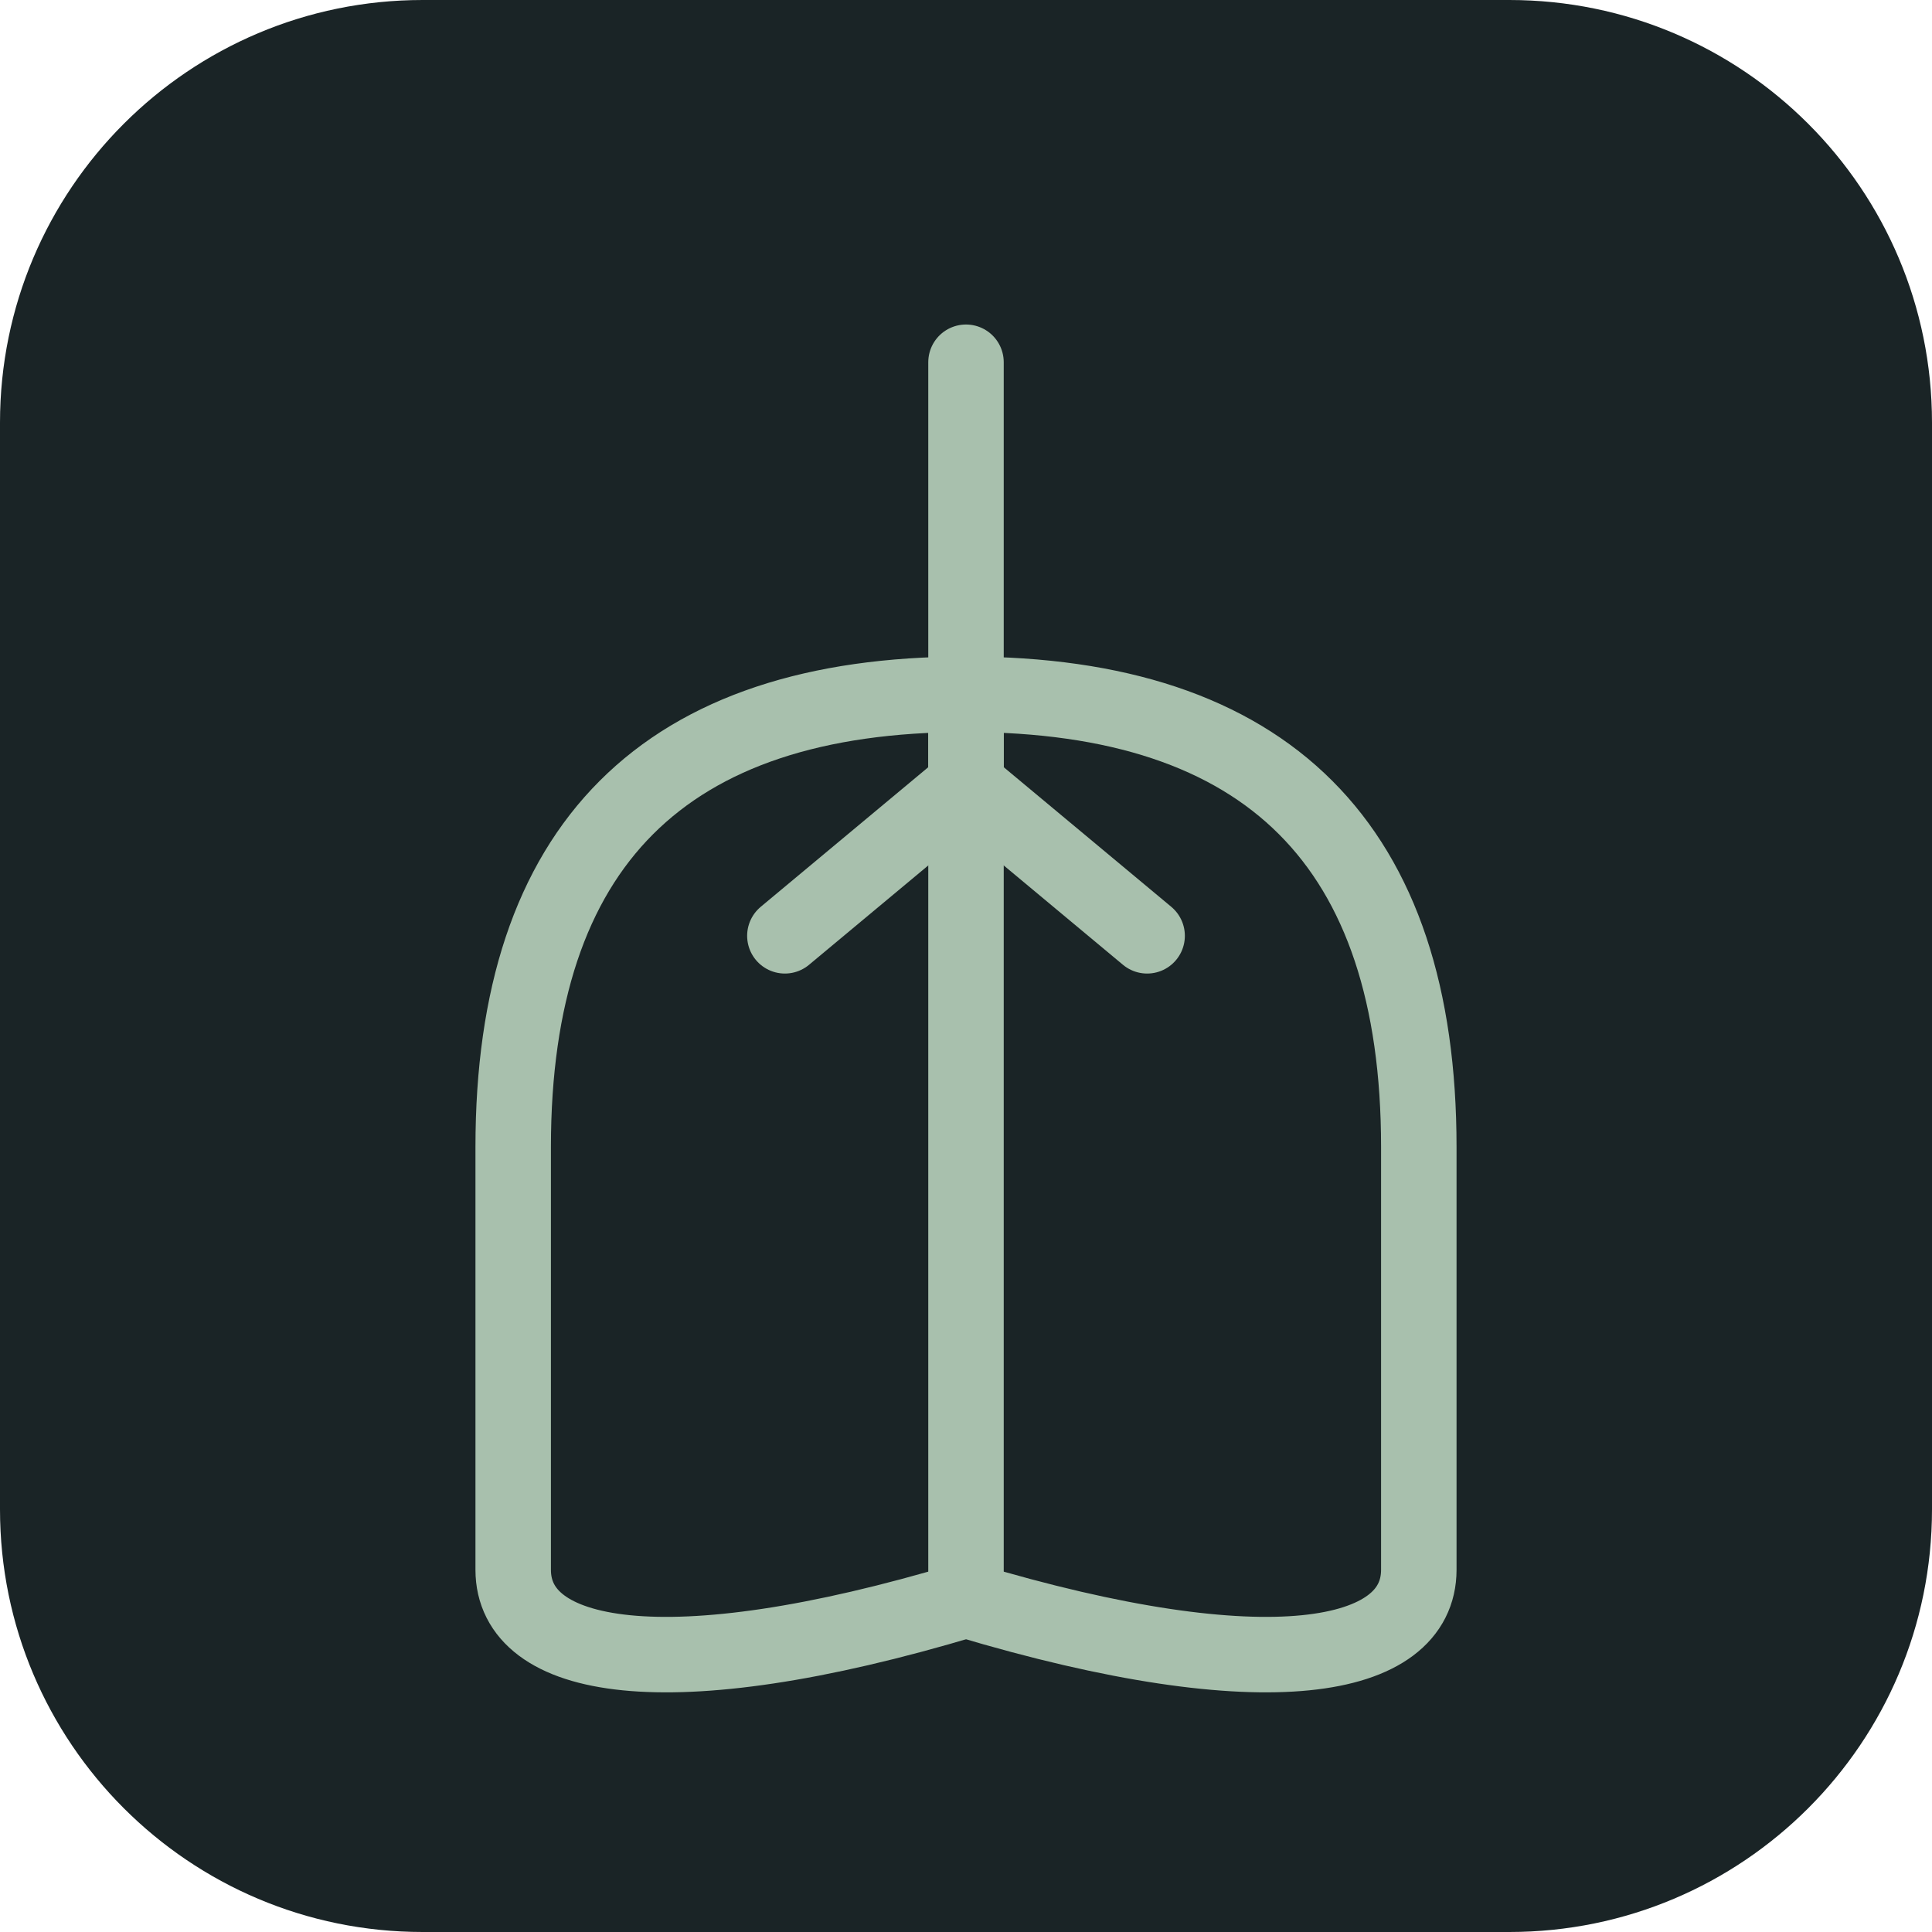
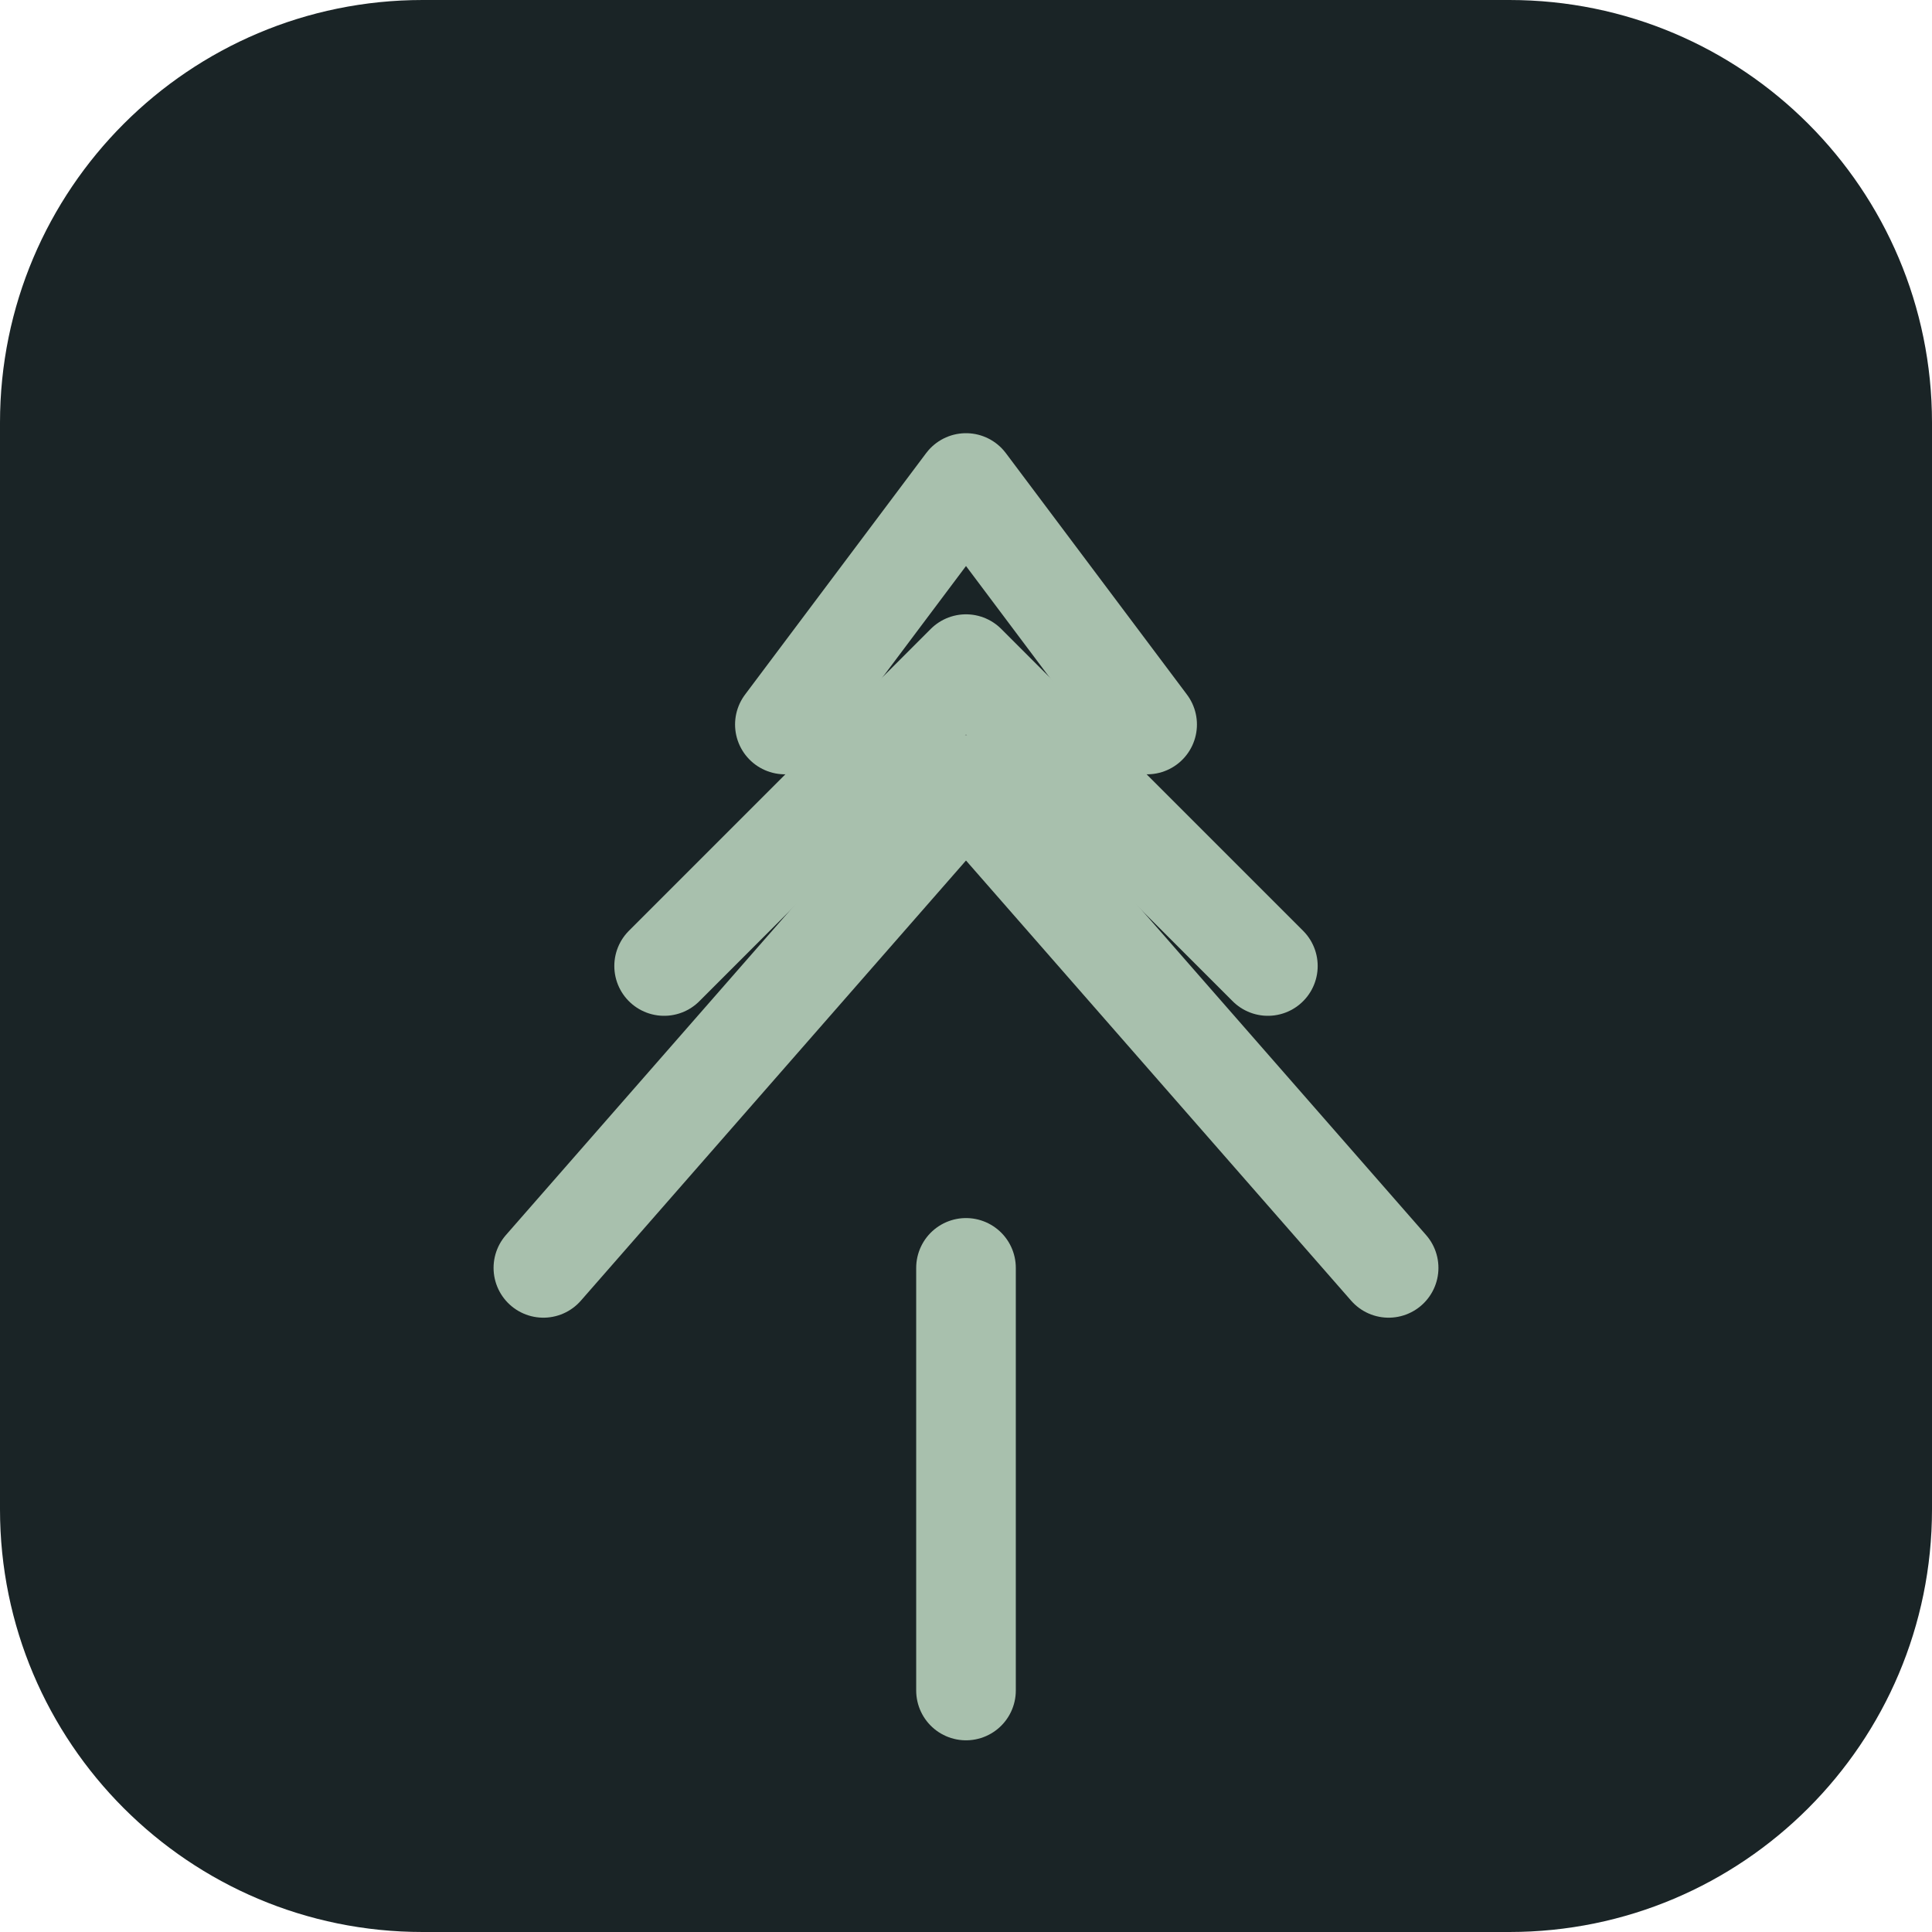
<svg xmlns="http://www.w3.org/2000/svg" viewBox="0 0 32 32" fill="none">
  <rect width="32" height="32" rx="7" fill="#1a2426" />
-   <path d="M16 6V13M16 13L13 15.5M16 13L19 15.5" stroke="#a8c0ad" stroke-width="1.25" stroke-linecap="round" stroke-linejoin="round" />
-   <path d="M16 11.5C11 11.5 8.5 14 8.5 19V26C8.5 27.5 11 28 16 26.5" stroke="#a8c0ad" stroke-width="1.25" stroke-linecap="round" stroke-linejoin="round" />
-   <path d="M16 11.5C21 11.5 23.5 14 23.5 19V26C23.5 27.5 21 28 16 26.5" stroke="#a8c0ad" stroke-width="1.25" stroke-linecap="round" stroke-linejoin="round" />
-   <path d="M16 11.5V26.5" stroke="#a8c0ad" stroke-width="1.25" stroke-linecap="round" />
+   <path d="M16 28V21" stroke="#a8c0ad" stroke-width="1.65" stroke-linecap="round" />
+   <path d="M9 21L16 13L23 21" stroke="#a8c0ad" stroke-width="1.65" stroke-linecap="round" stroke-linejoin="round" />
+   <path d="M11 16L16 11L21 16" stroke="#a8c0ad" stroke-width="1.65" stroke-linecap="round" stroke-linejoin="round" />
+   <path d="M13 12L16 8L19 12" stroke="#a8c0ad" stroke-width="1.65" stroke-linecap="round" stroke-linejoin="round" />
</svg>
